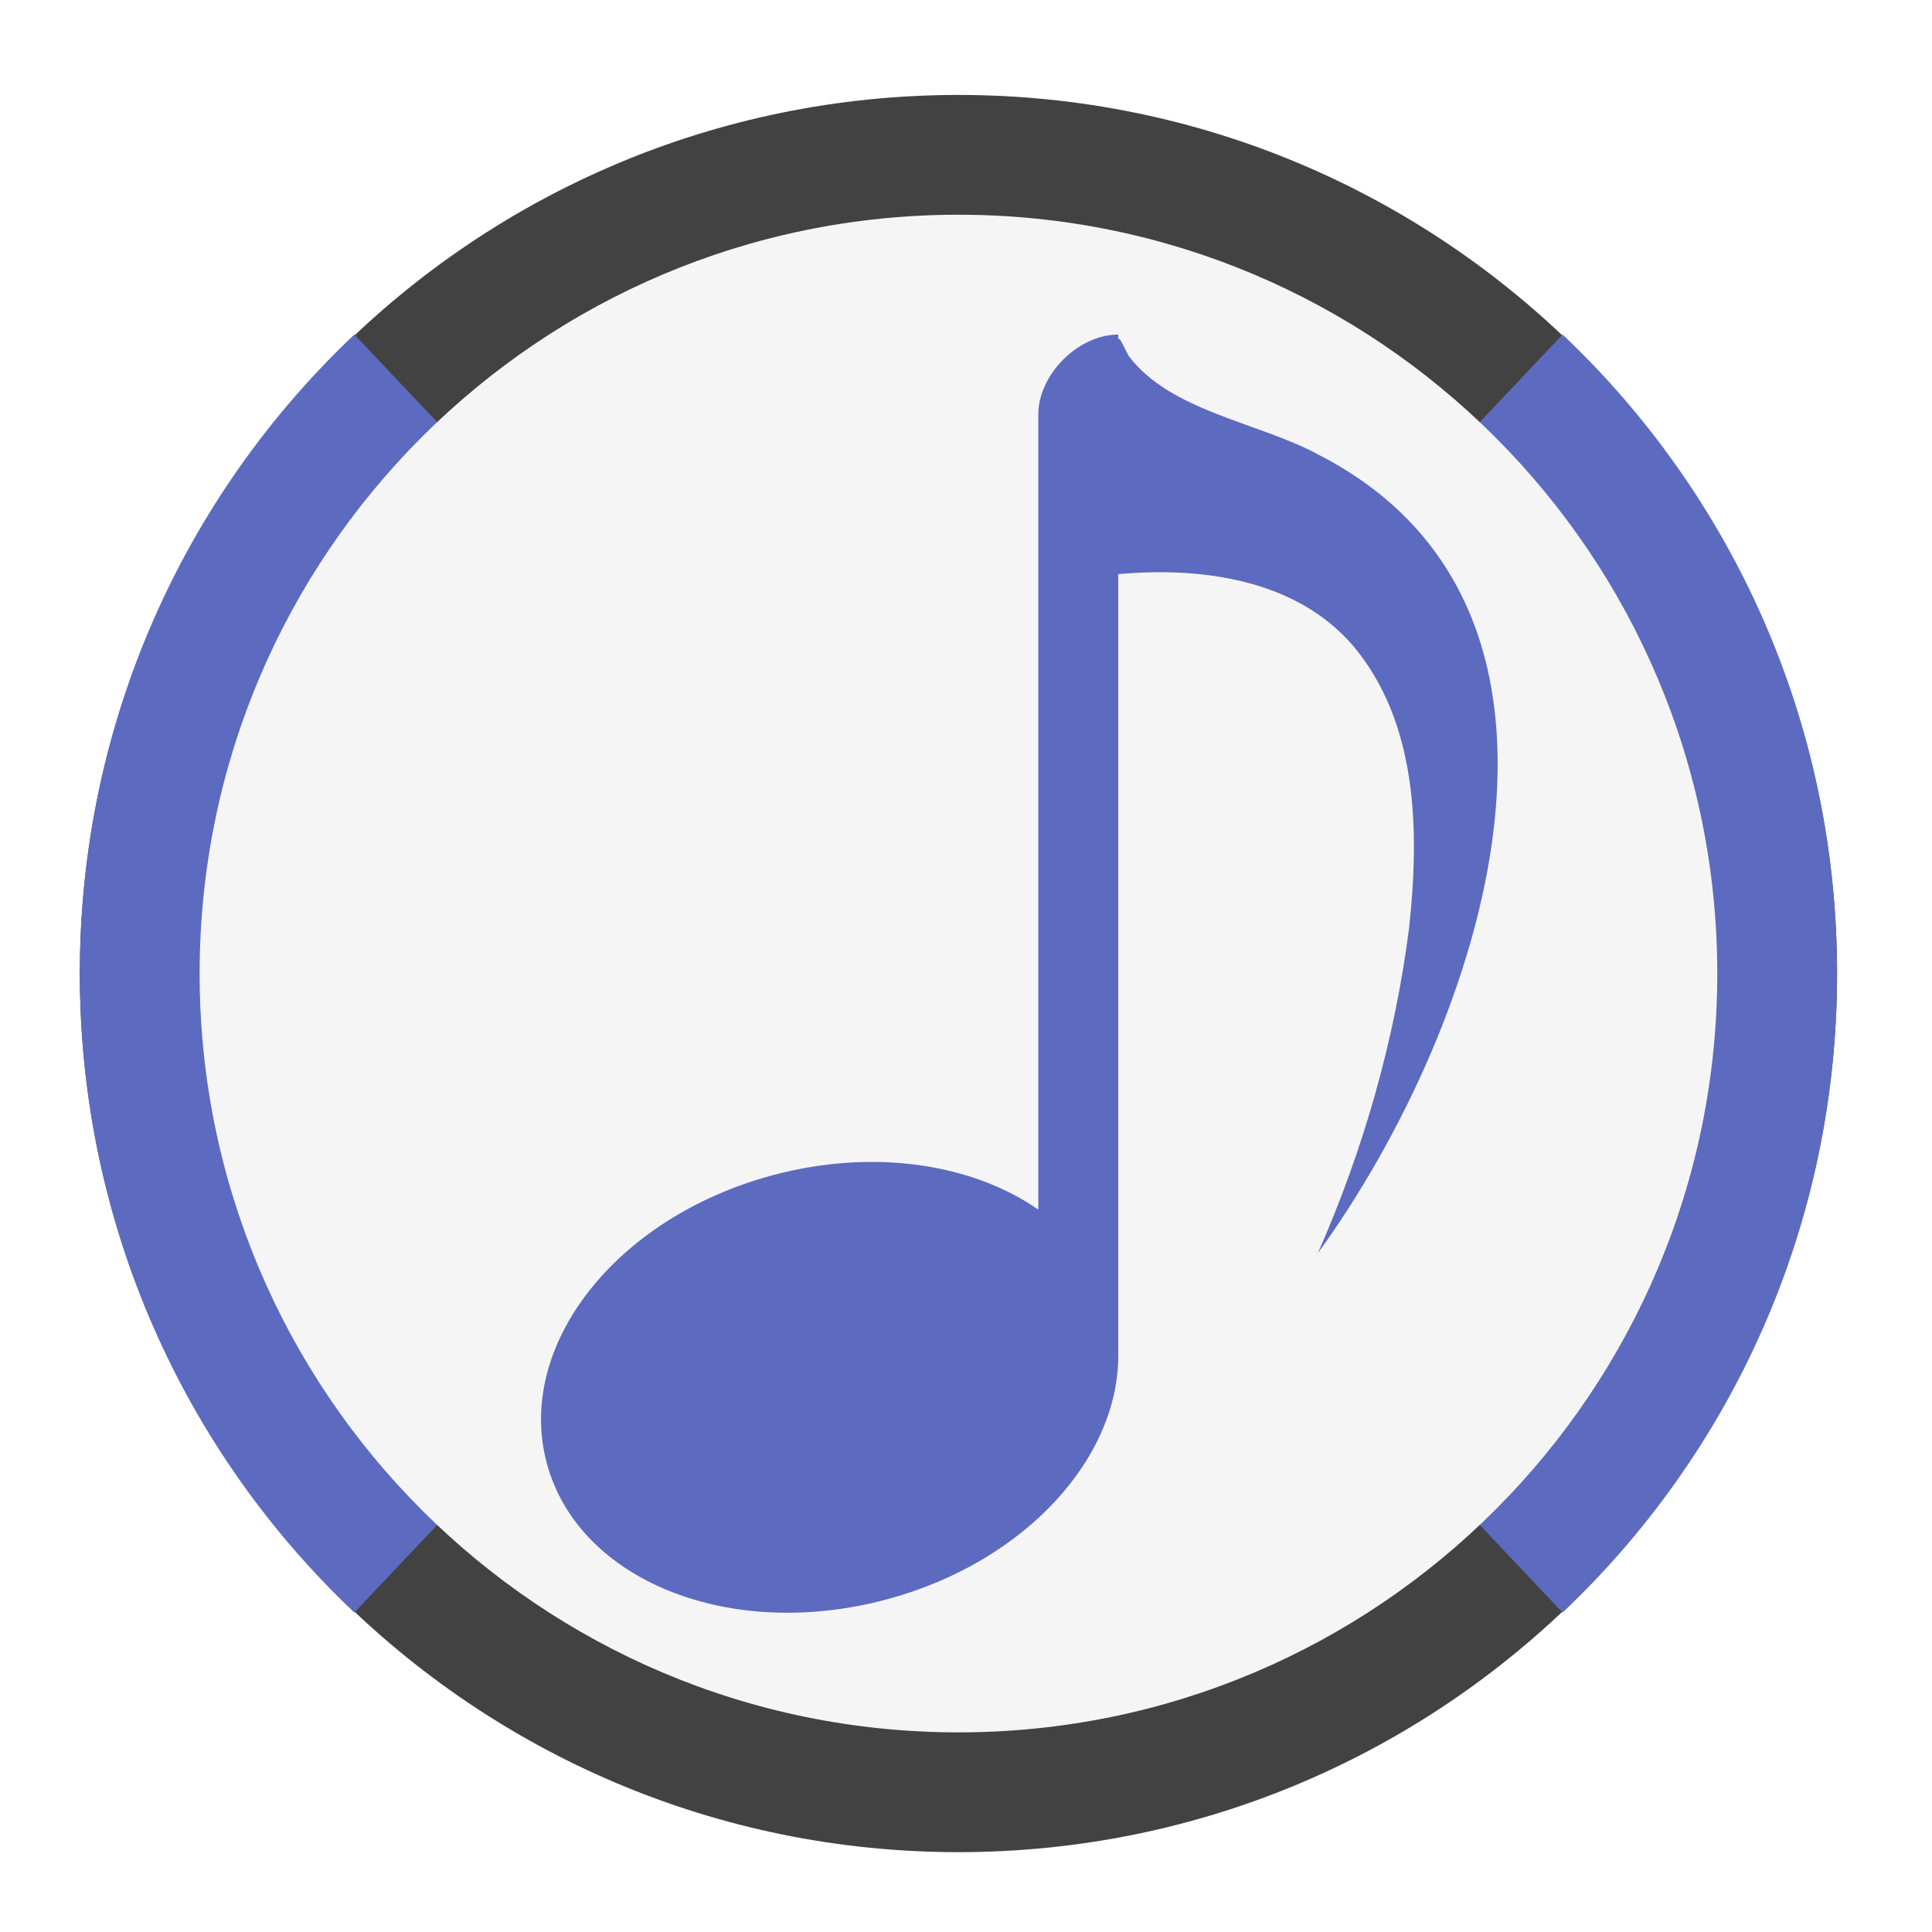
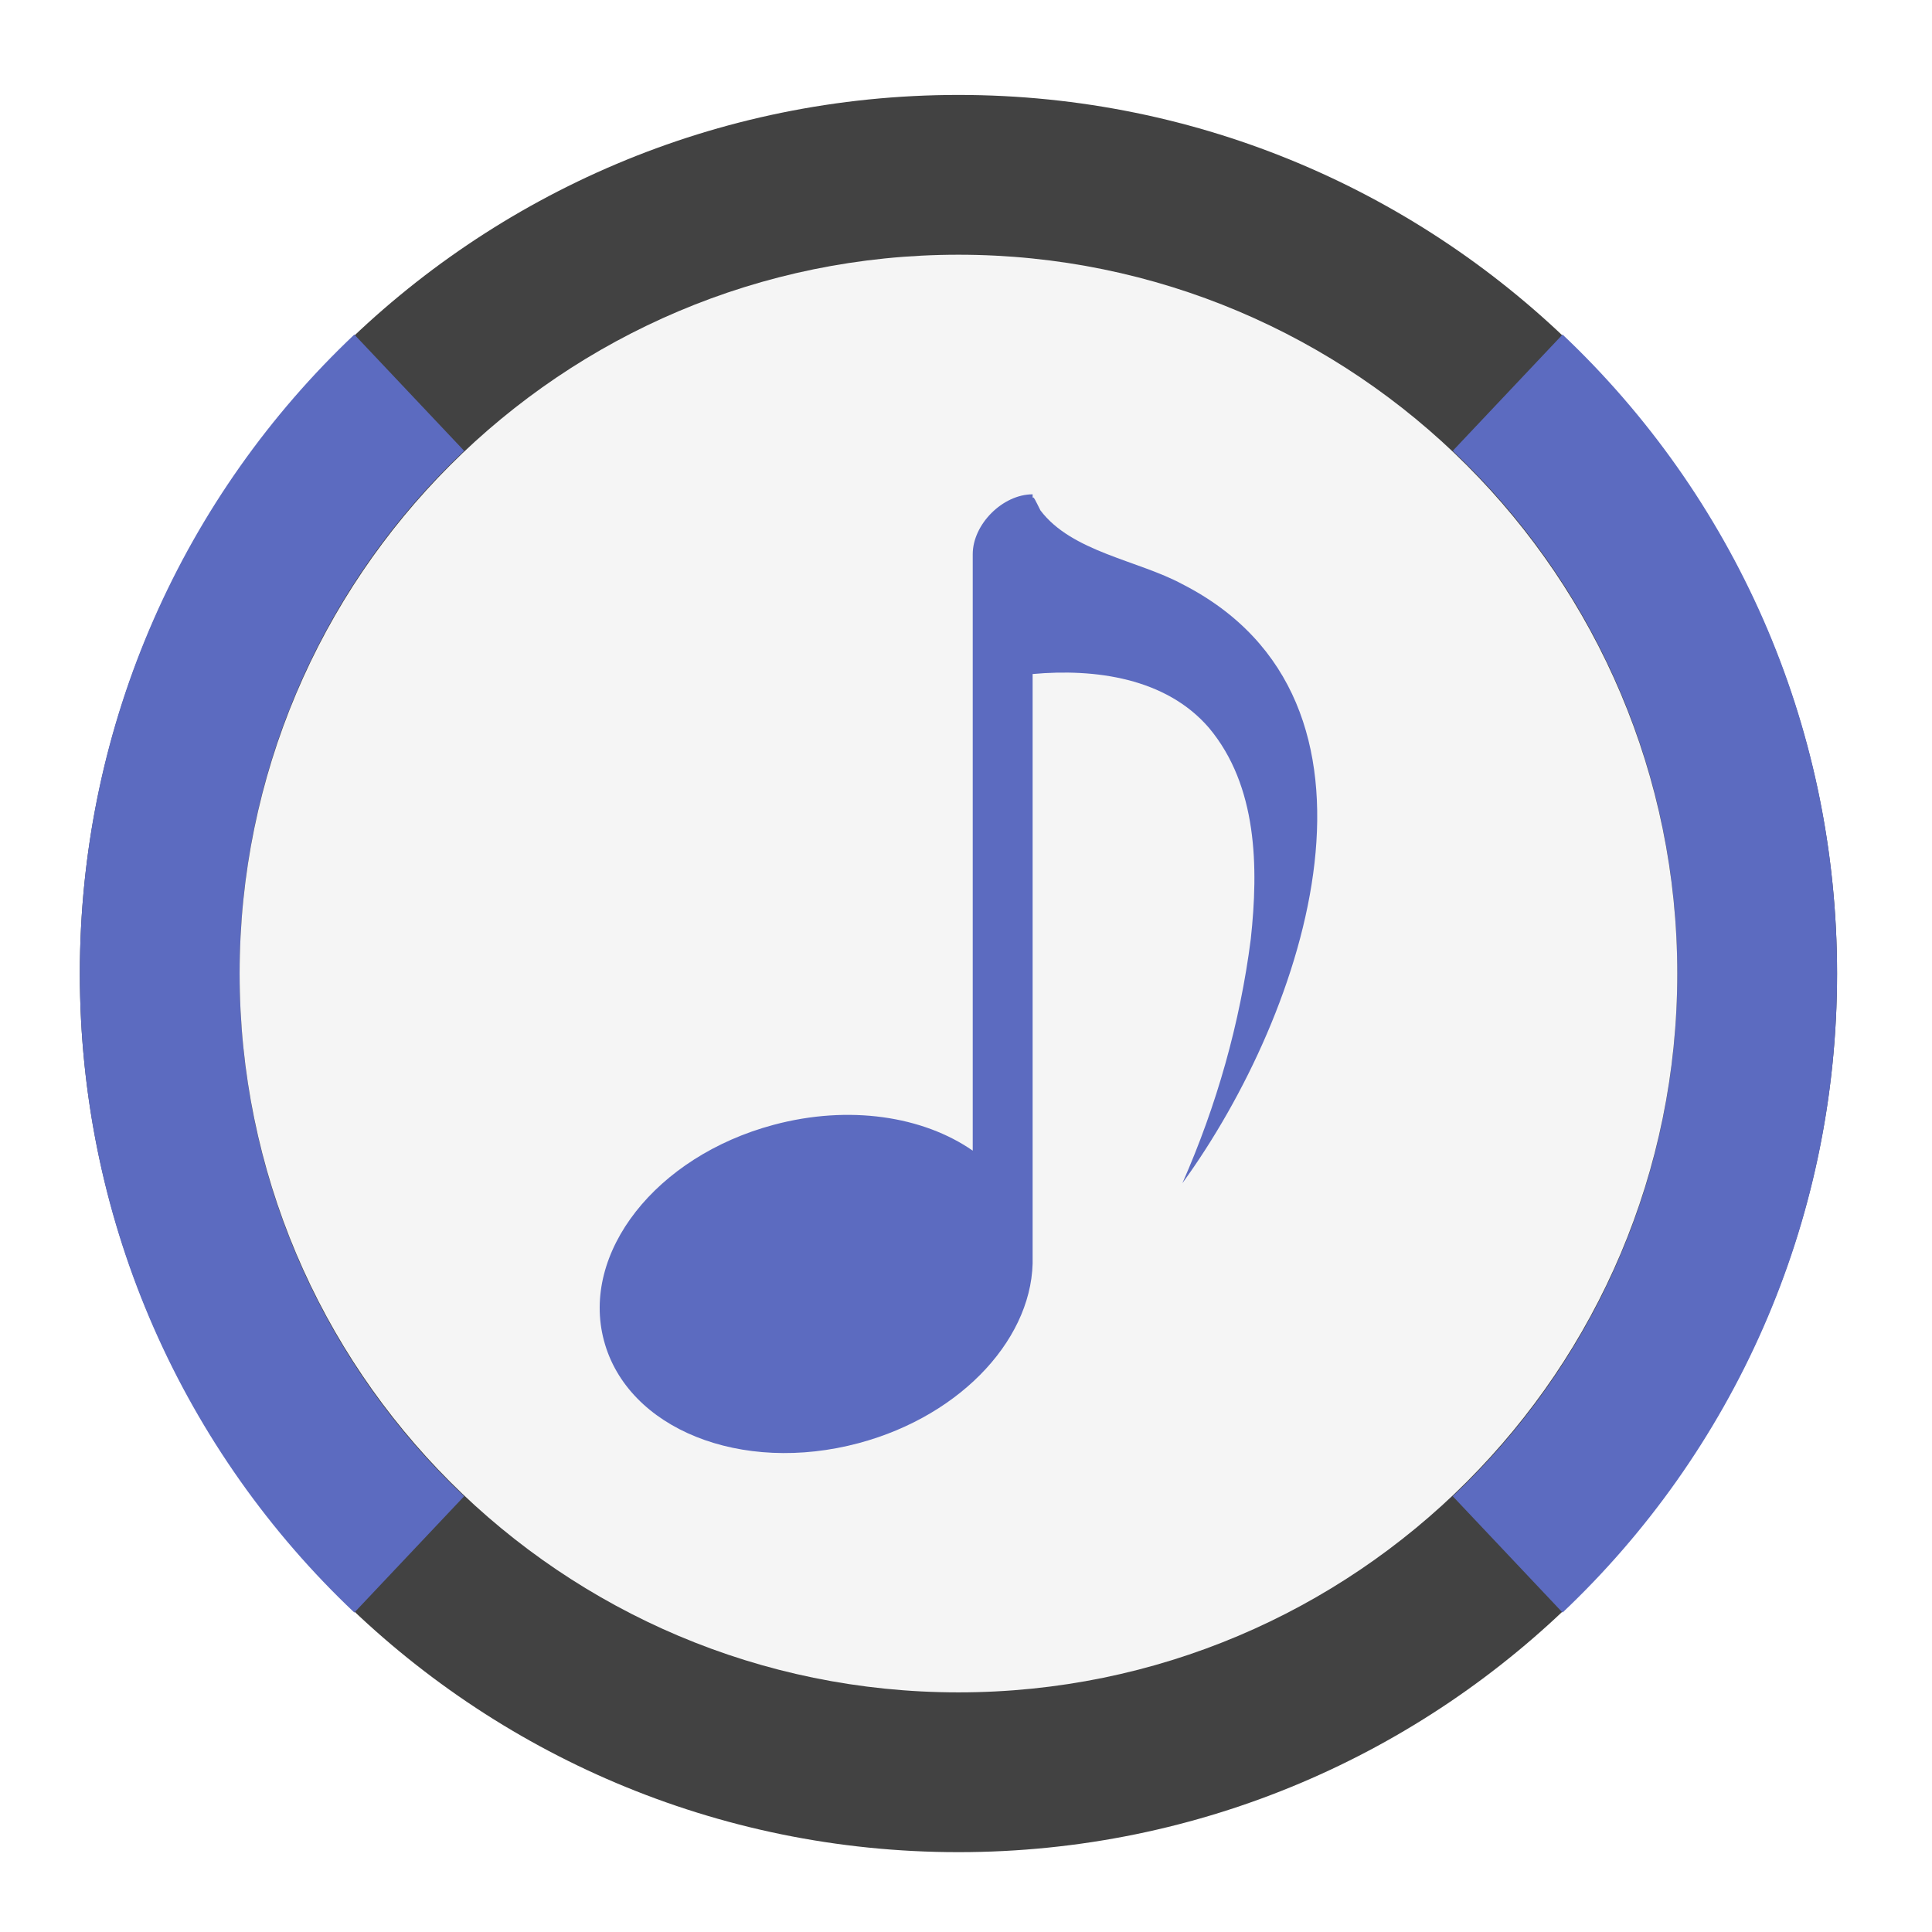
<svg xmlns="http://www.w3.org/2000/svg" width="64px" height="64px" viewBox="0 0 64 64" version="1.1">
  <g id="surface1">
    <path style=" stroke:none;fill-rule:nonzero;fill:rgb(25.882%,25.882%,25.882%);fill-opacity:1;" d="M 31.75 3.145 C 47.824 3.145 60.855 16.176 60.855 32.25 C 60.855 48.324 47.824 61.355 31.75 61.355 C 15.676 61.355 2.645 48.324 2.645 32.25 C 2.645 16.176 15.676 3.145 31.75 3.145 Z M 31.75 3.145 " />
-     <path style=" stroke:none;fill-rule:nonzero;fill:rgb(36.078%,41.961%,75.294%);fill-opacity:1;" d="M 31.75 32.25 L 11.738 53.418 C 6.133 48.117 2.645 40.605 2.645 32.25 C 2.645 23.895 6.133 16.383 11.738 11.082 Z M 31.75 32.25 " />
-     <path style=" stroke:none;fill-rule:nonzero;fill:rgb(36.078%,41.961%,75.294%);fill-opacity:1;" d="M 31.75 32.25 L 51.762 53.418 C 57.367 48.117 60.855 40.605 60.855 32.25 C 60.855 23.895 57.367 16.383 51.762 11.082 Z M 31.75 32.25 " />
-     <path style=" stroke:none;fill-rule:nonzero;fill:rgb(96.078%,96.078%,96.078%);fill-opacity:1;" d="M 31.75 7.113 C 45.633 7.113 56.887 18.367 56.887 32.25 C 56.887 46.133 45.633 57.387 31.75 57.387 C 17.867 57.387 6.613 46.133 6.613 32.25 C 6.613 18.367 17.867 7.113 31.75 7.113 Z M 31.75 7.113 " />
-     <path style=" stroke:none;fill-rule:nonzero;fill:rgb(36.078%,41.961%,75.294%);fill-opacity:1;" d="M 37.043 11.082 C 35.719 11.082 34.395 12.406 34.395 13.73 L 34.395 40.07 C 32.211 38.551 28.941 38.035 25.598 38.93 C 20.406 40.32 17.07 44.574 18.113 48.469 C 19.156 52.363 24.176 54.375 29.367 52.984 C 33.992 51.746 37.145 48.234 37.043 44.73 L 37.043 19.02 C 39.789 18.77 42.93 19.184 44.828 21.398 C 46.977 23.961 47.02 27.559 46.68 30.723 C 46.207 34.438 45.168 38.086 43.656 41.512 C 49.156 33.938 53.719 20.191 43.656 15.051 C 41.699 13.992 38.77 13.629 37.387 11.789 C 37.18 11.387 37.074 11.129 37.043 11.254 Z M 37.043 11.082 " />
+     <path style=" stroke:none;fill-rule:nonzero;fill:rgb(36.078%,41.961%,75.294%);fill-opacity:1;" d="M 11.738 11.082 C 6.133 16.383 2.645 23.895 2.645 32.25 C 2.645 40.605 6.133 48.117 11.738 53.418 L 15.375 49.566 C 10.789 45.234 7.938 39.086 7.938 32.25 C 7.938 25.414 10.789 19.266 15.375 14.934 Z M 51.762 11.082 L 48.125 14.934 C 52.711 19.266 55.562 25.414 55.562 32.25 C 55.562 39.086 52.711 45.234 48.125 49.566 L 51.762 53.418 C 57.367 48.117 60.855 40.605 60.855 32.25 C 60.855 23.895 57.367 16.383 51.762 11.082 Z M 51.762 11.082 " />
+     <path style=" stroke:none;fill-rule:nonzero;fill:rgb(96.078%,96.078%,96.078%);fill-opacity:1;" d="M 31.75 8.438 C 44.902 8.438 55.562 19.098 55.562 32.25 C 55.562 45.402 44.902 56.062 31.75 56.062 C 18.598 56.062 7.938 45.402 7.938 32.25 C 7.938 19.098 18.598 8.438 31.75 8.438 Z M 31.75 8.438 " />
+     <path style=" stroke:none;fill-rule:nonzero;fill:rgb(36.078%,41.961%,75.294%);fill-opacity:1;" d="M 34.207 16.375 C 33.215 16.375 32.223 17.367 32.223 18.359 L 32.223 38.117 C 30.582 36.977 28.129 36.59 25.625 37.262 C 21.73 38.305 19.227 41.496 20.008 44.414 C 20.789 47.336 24.555 48.848 28.449 47.805 C 31.918 46.875 34.285 44.238 34.207 41.613 L 34.207 22.328 C 36.266 22.141 38.621 22.453 40.047 24.109 C 41.66 26.035 41.691 28.734 41.434 31.105 C 41.078 33.891 40.301 36.629 39.168 39.195 C 43.293 33.516 46.715 23.207 39.168 19.352 C 37.703 18.559 35.504 18.285 34.465 16.906 C 34.312 16.602 34.23 16.41 34.207 16.5 Z M 34.207 16.375 " />
  </g>
</svg>
